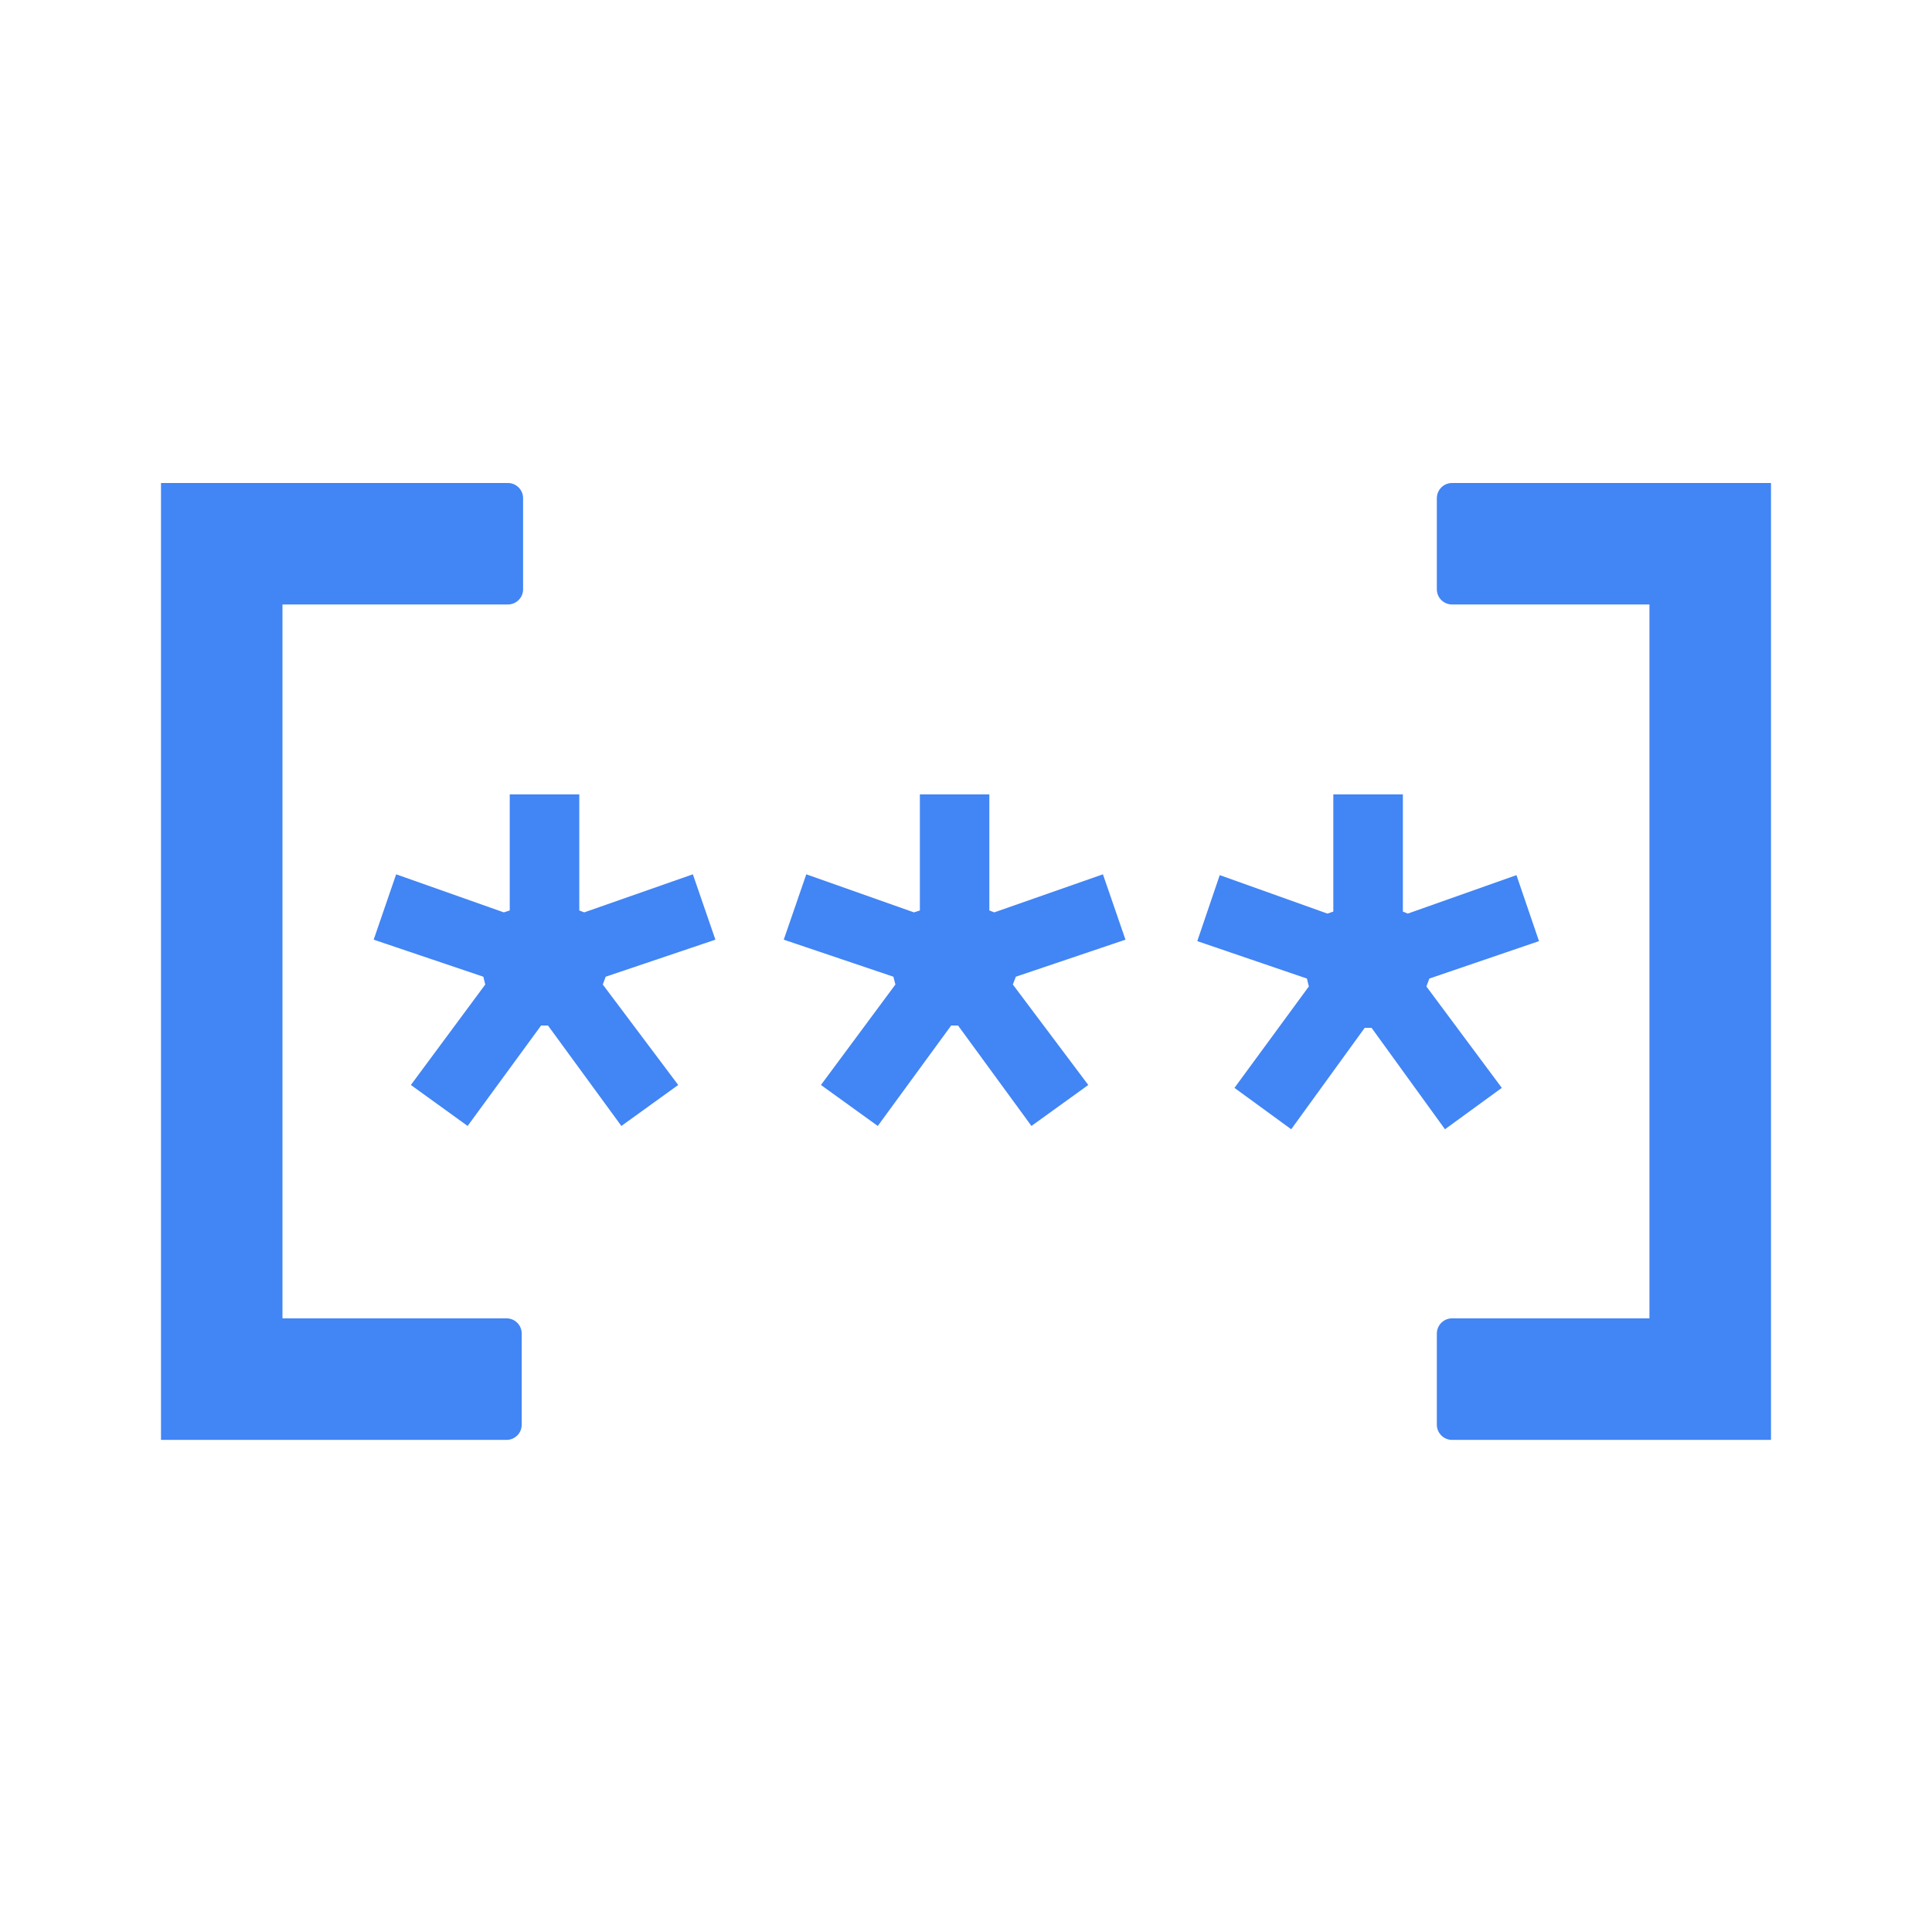
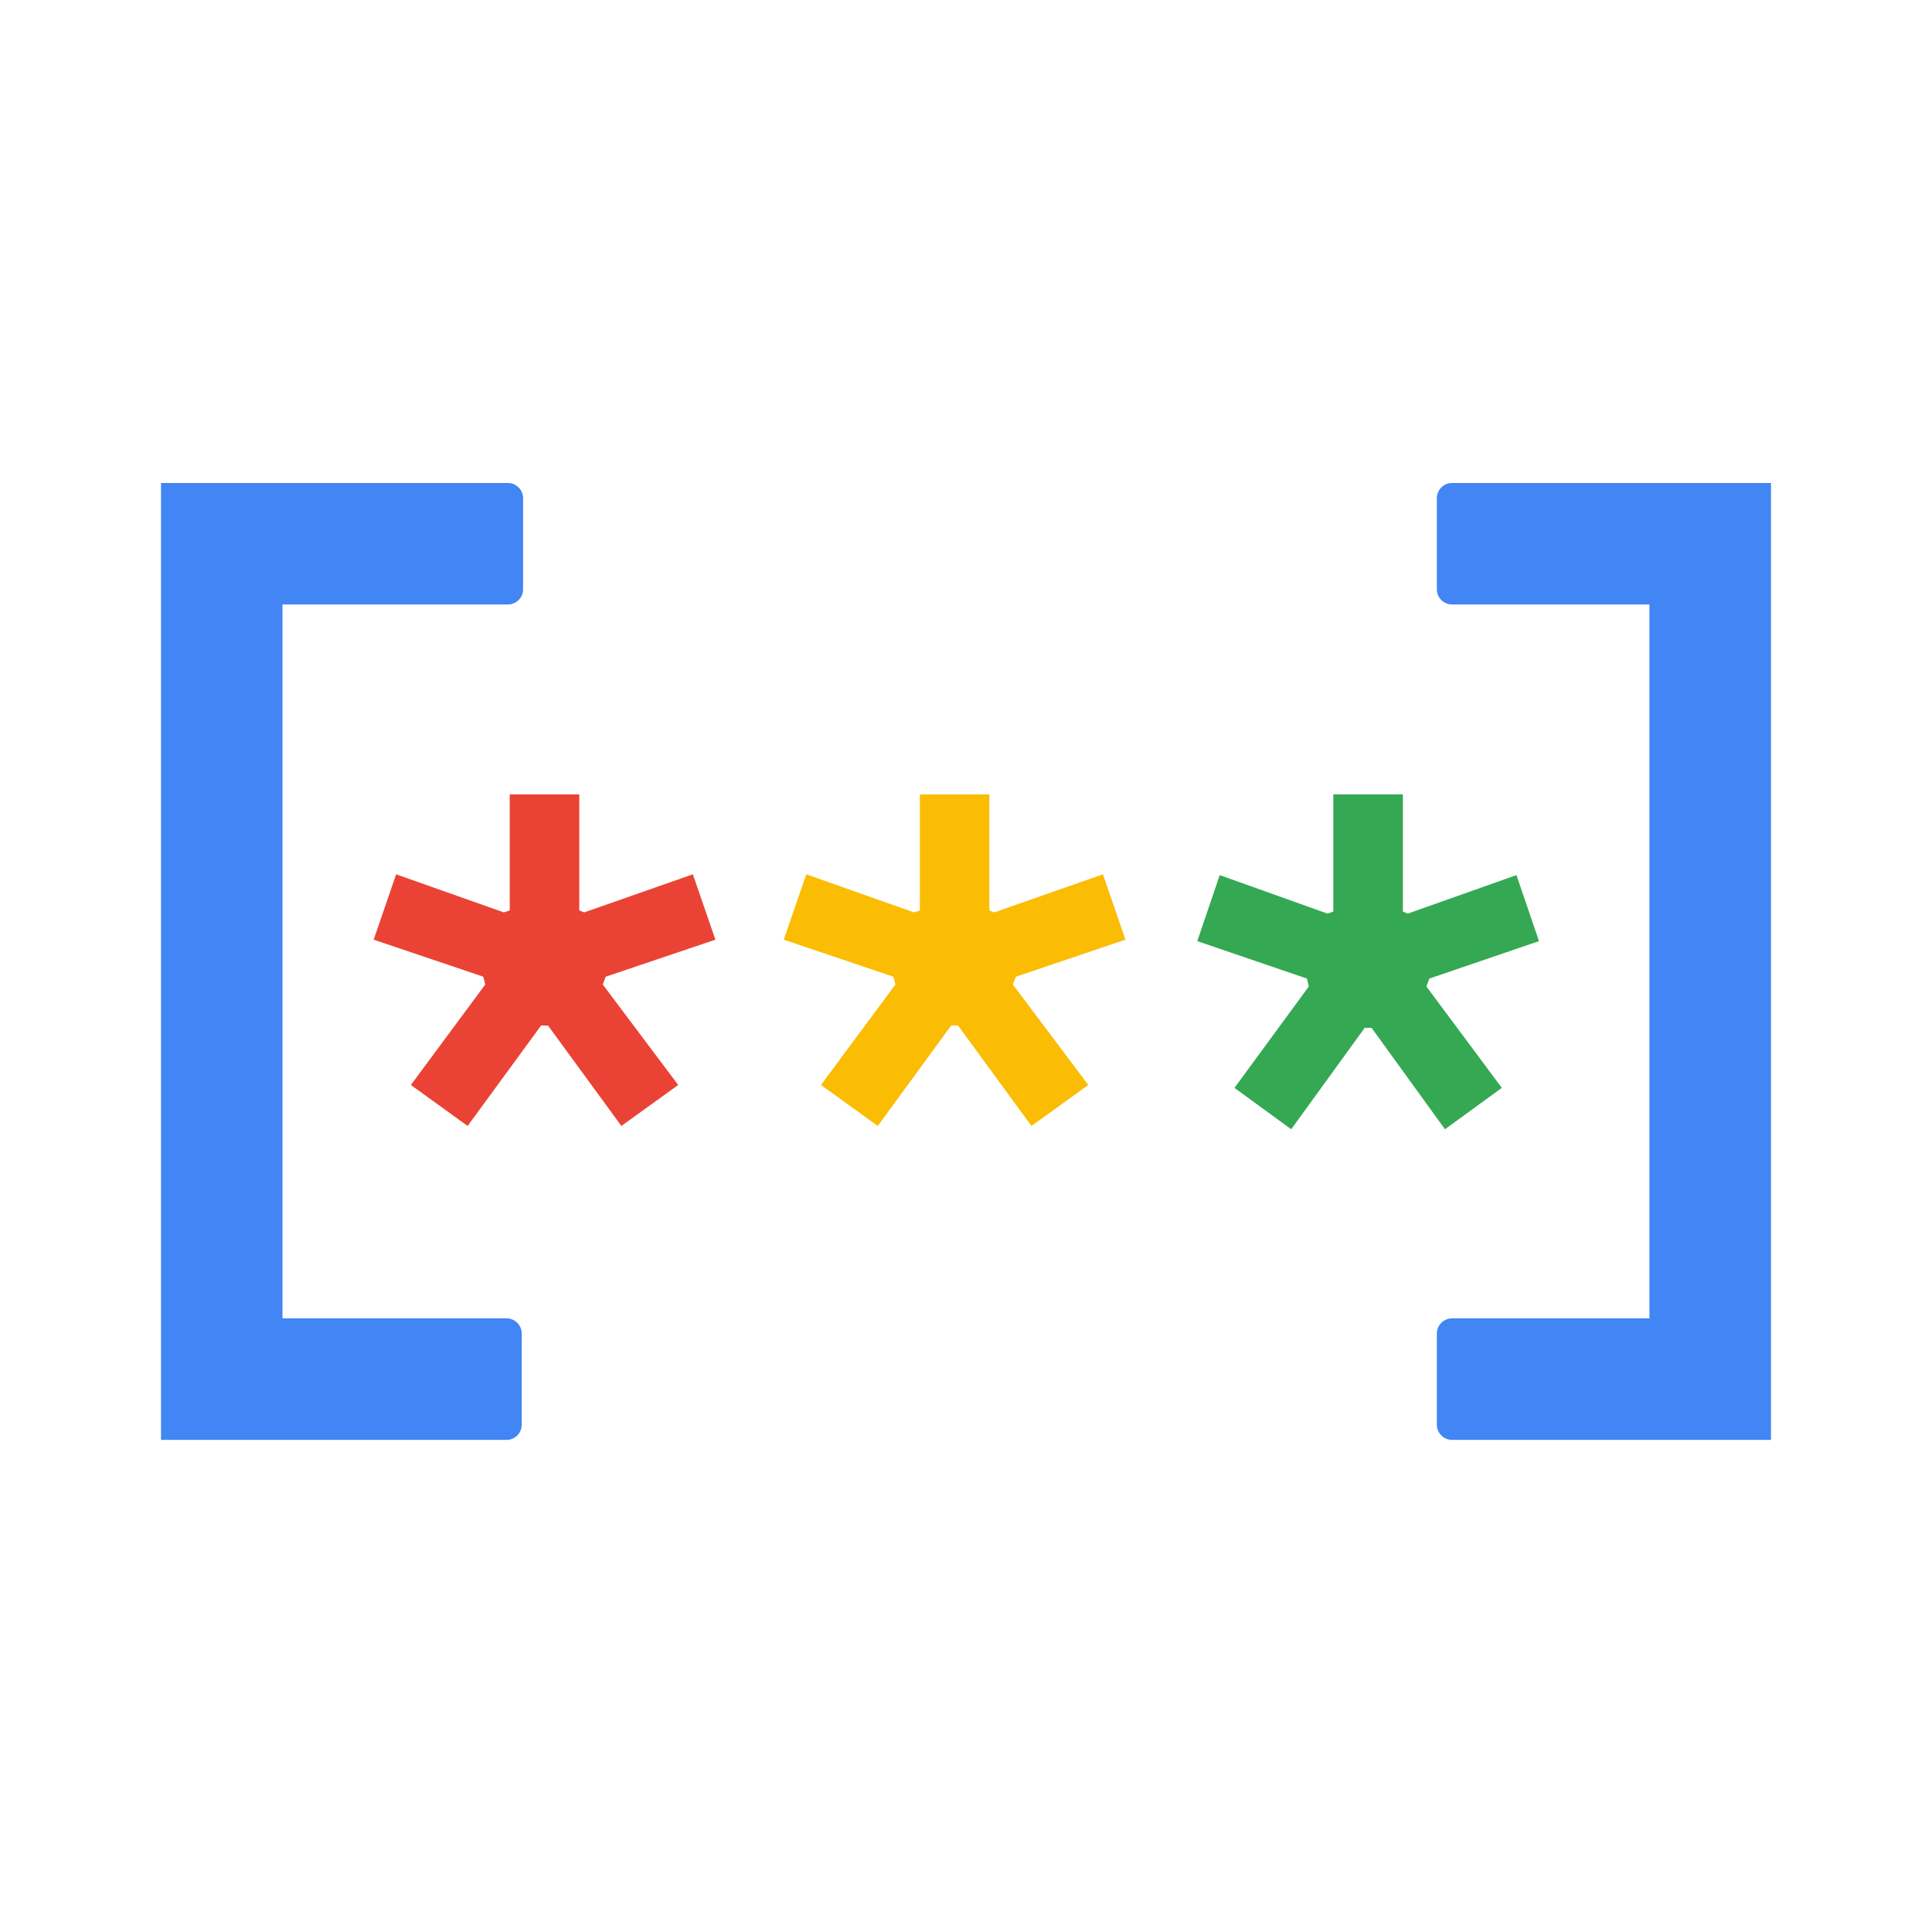
<svg xmlns="http://www.w3.org/2000/svg" width="24px" height="24px" viewBox="0 0 24 24" version="1.1">
  <g stroke="none" stroke-width="1" fill="none" fill-rule="evenodd">
    <g transform="translate(2, 6)" fill="#4285F4" fill-rule="nonzero">
-       <path d="M20,9.41469125e-14 L20,11.887 L16.038,11.887 C15.934,11.887 15.849,11.802 15.849,11.698 L15.849,10.566 C15.849,10.462 15.934,10.377 16.038,10.377 L18.49,10.377 L18.49,1.509 L16.038,1.509 C15.934,1.509 15.849,1.425 15.849,1.321 L15.849,0.189 C15.849,0.084 15.934,9.41105434e-14 16.038,9.41469125e-14 L20,9.41469125e-14 Z M4.309,9.41469125e-14 C4.413,9.3877869e-14 4.498,0.084 4.498,0.189 L4.498,1.321 C4.498,1.425 4.413,1.509 4.309,1.509 L1.509,1.509 L1.509,10.377 L4.292,10.377 C4.397,10.377 4.481,10.462 4.481,10.566 L4.481,11.698 C4.481,11.802 4.397,11.887 4.292,11.887 L2.14050999e-13,11.887 L2.14050999e-13,9.41469125e-14 L4.309,9.41469125e-14 Z M15.427,3.868 L15.427,5.324 L15.488,5.349 L16.838,4.871 L17.118,5.691 L15.756,6.156 L15.719,6.254 L16.656,7.514 L15.95,8.028 L15.038,6.768 L14.953,6.768 L14.04,8.028 L13.335,7.514 L14.259,6.254 L14.235,6.156 L12.873,5.691 L13.152,4.871 L14.49,5.349 L14.563,5.324 L14.563,3.868 L15.427,3.868 Z M5.196,3.868 L5.196,5.31 L5.257,5.334 L6.607,4.861 L6.887,5.673 L5.524,6.133 L5.488,6.23 L6.425,7.478 L5.719,7.987 L4.807,6.739 L4.722,6.739 L3.809,7.987 L3.104,7.478 L4.028,6.23 L4.004,6.133 L2.642,5.673 L2.921,4.861 L4.259,5.334 L4.332,5.31 L4.332,3.868 L5.196,3.868 Z M10.29,3.868 L10.29,5.31 L10.351,5.334 L11.701,4.861 L11.981,5.673 L10.619,6.133 L10.582,6.23 L11.519,7.478 L10.813,7.987 L9.901,6.739 L9.816,6.739 L8.904,7.987 L8.198,7.478 L9.123,6.23 L9.098,6.133 L7.736,5.673 L8.016,4.861 L9.354,5.334 L9.427,5.31 L9.427,3.868 L10.29,3.868 Z" />
+       <path fill="#4285f4" d="M20,9.41469125e-14 L20,11.887 L16.038,11.887 C15.934,11.887 15.849,11.802 15.849,11.698 L15.849,10.566 C15.849,10.462 15.934,10.377 16.038,10.377 L18.49,10.377 L18.49,1.509 L16.038,1.509 C15.934,1.509 15.849,1.425 15.849,1.321 L15.849,0.189 C15.849,0.084 15.934,9.41105434e-14 16.038,9.41469125e-14 L20,9.41469125e-14 Z M4.309,9.41469125e-14 C4.413,9.3877869e-14 4.498,0.084 4.498,0.189 L4.498,1.321 C4.498,1.425 4.413,1.509 4.309,1.509 L1.509,1.509 L1.509,10.377 L4.292,10.377 C4.397,10.377 4.481,10.462 4.481,10.566 L4.481,11.698 C4.481,11.802 4.397,11.887 4.292,11.887 L2.14050999e-13,11.887 L2.14050999e-13,9.41469125e-14 L4.309,9.41469125e-14 Z " />
+       <path fill="#34a853" d="M15.427,3.868 L15.427,5.324 L15.488,5.349 L16.838,4.871 L17.118,5.691 L15.756,6.156 L15.719,6.254 L16.656,7.514 L15.95,8.028 L15.038,6.768 L14.953,6.768 L14.04,8.028 L13.335,7.514 L14.259,6.254 L14.235,6.156 L12.873,5.691 L13.152,4.871 L14.49,5.349 L14.563,5.324 L14.563,3.868 L15.427,3.868 Z " />
+       <path fill="#ea4335" d="M5.196,3.868 L5.196,5.31 L5.257,5.334 L6.607,4.861 L6.887,5.673 L5.524,6.133 L5.488,6.23 L6.425,7.478 L5.719,7.987 L4.807,6.739 L4.722,6.739 L3.809,7.987 L3.104,7.478 L4.028,6.23 L4.004,6.133 L2.642,5.673 L2.921,4.861 L4.259,5.334 L4.332,5.31 L4.332,3.868 L5.196,3.868 Z " />
+       <path fill="#fbbc04" d="M10.29,3.868 L10.29,5.31 L10.351,5.334 L11.701,4.861 L11.981,5.673 L10.619,6.133 L10.582,6.23 L11.519,7.478 L10.813,7.987 L9.901,6.739 L9.816,6.739 L8.904,7.987 L8.198,7.478 L9.123,6.23 L9.098,6.133 L7.736,5.673 L8.016,4.861 L9.354,5.334 L9.427,5.31 L9.427,3.868 L10.29,3.868 Z" />
    </g>
  </g>
</svg>
